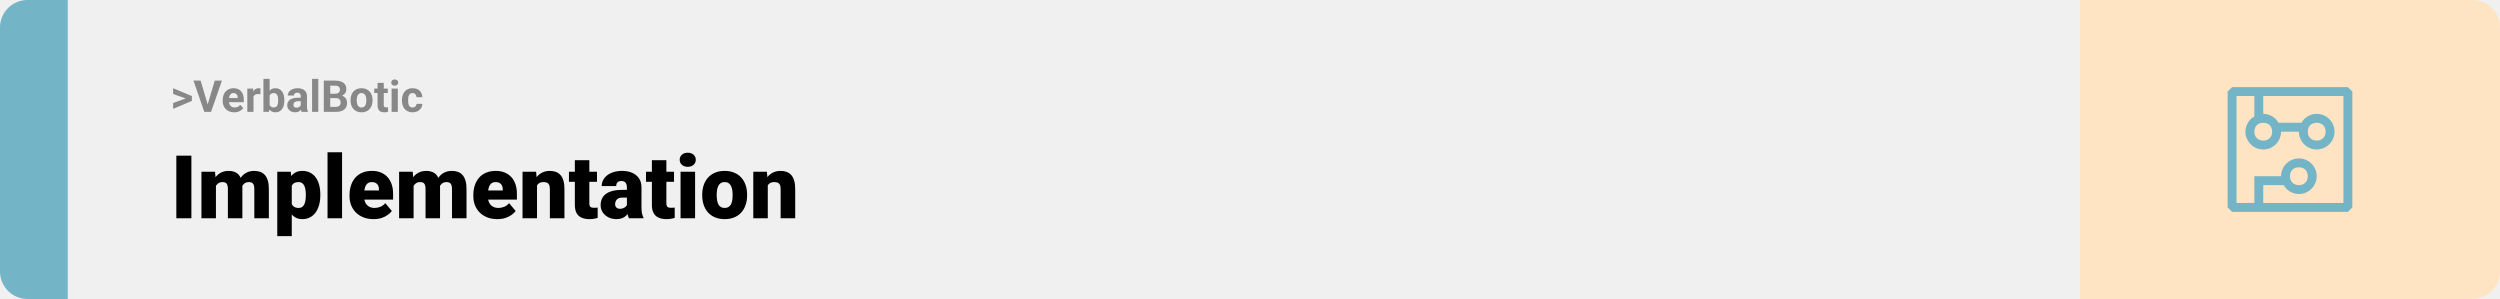
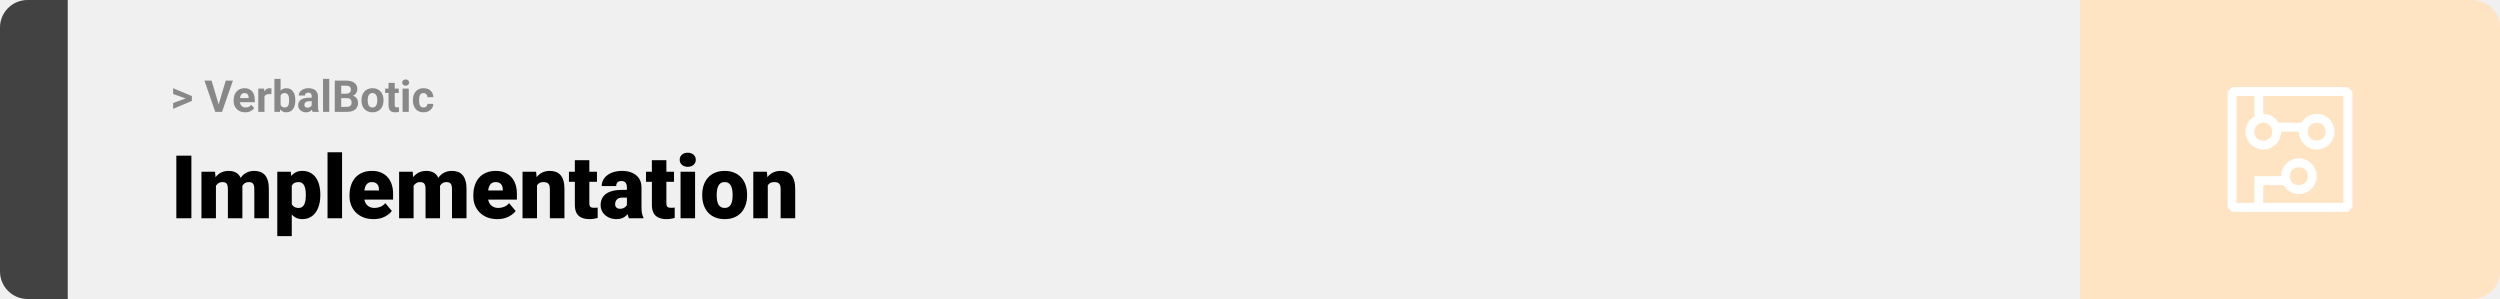
<svg xmlns="http://www.w3.org/2000/svg" width="1363" height="163" viewBox="0 0 1363 163" fill="none">
-   <path d="M0 15C0 6.716 6.716 0 15 0H37V163H15C6.716 163 0 156.284 0 148V15Z" fill="#73B4C6" />
+   <path d="M0 15C0 6.716 6.716 0 15 0H37V163H15C6.716 163 0 156.284 0 148V15Z" fill="#424242" />
  <rect width="1097" height="163" transform="translate(37)" fill="#F0F0F0" />
-   <path d="M101.906 53.922L94.394 51.238V48.086L104.602 52.375V54.637L101.906 53.922ZM94.394 56.172L101.918 53.43L104.602 52.785V55.035L94.394 59.324V56.172ZM113.074 57.438L117.094 43.938H121.008L115.066 61H112.488L113.074 57.438ZM109.371 43.938L113.379 57.438L113.988 61H111.387L105.48 43.938H109.371ZM127.711 61.234C126.727 61.234 125.844 61.078 125.062 60.766C124.281 60.445 123.617 60.004 123.07 59.441C122.531 58.879 122.117 58.227 121.828 57.484C121.539 56.734 121.395 55.938 121.395 55.094V54.625C121.395 53.664 121.531 52.785 121.805 51.988C122.078 51.191 122.469 50.5 122.977 49.914C123.492 49.328 124.117 48.879 124.852 48.566C125.586 48.246 126.414 48.086 127.336 48.086C128.234 48.086 129.031 48.234 129.727 48.531C130.422 48.828 131.004 49.25 131.473 49.797C131.949 50.344 132.309 51 132.551 51.766C132.793 52.523 132.914 53.367 132.914 54.297V55.703H122.836V53.453H129.598V53.195C129.598 52.727 129.512 52.309 129.34 51.941C129.176 51.566 128.926 51.27 128.59 51.051C128.254 50.832 127.824 50.723 127.301 50.723C126.855 50.723 126.473 50.82 126.152 51.016C125.832 51.211 125.57 51.484 125.367 51.836C125.172 52.188 125.023 52.602 124.922 53.078C124.828 53.547 124.781 54.062 124.781 54.625V55.094C124.781 55.602 124.852 56.07 124.992 56.5C125.141 56.93 125.348 57.301 125.613 57.613C125.887 57.926 126.215 58.168 126.598 58.34C126.988 58.512 127.43 58.598 127.922 58.598C128.531 58.598 129.098 58.48 129.621 58.246C130.152 58.004 130.609 57.641 130.992 57.156L132.633 58.938C132.367 59.32 132.004 59.688 131.543 60.039C131.09 60.391 130.543 60.68 129.902 60.906C129.262 61.125 128.531 61.234 127.711 61.234ZM138.211 51.086V61H134.836V48.32H138.012L138.211 51.086ZM142.031 48.238L141.973 51.367C141.809 51.344 141.609 51.324 141.375 51.309C141.148 51.285 140.941 51.273 140.754 51.273C140.277 51.273 139.863 51.336 139.512 51.461C139.168 51.578 138.879 51.754 138.645 51.988C138.418 52.223 138.246 52.508 138.129 52.844C138.02 53.18 137.957 53.562 137.941 53.992L137.262 53.781C137.262 52.961 137.344 52.207 137.508 51.52C137.672 50.824 137.91 50.219 138.223 49.703C138.543 49.188 138.934 48.789 139.395 48.508C139.855 48.227 140.383 48.086 140.977 48.086C141.164 48.086 141.355 48.102 141.551 48.133C141.746 48.156 141.906 48.191 142.031 48.238ZM143.625 43H147V58.094L146.66 61H143.625V43ZM155.027 54.531V54.777C155.027 55.723 154.926 56.59 154.723 57.379C154.527 58.168 154.223 58.852 153.809 59.43C153.395 60 152.879 60.445 152.262 60.766C151.652 61.078 150.934 61.234 150.105 61.234C149.332 61.234 148.66 61.078 148.09 60.766C147.527 60.453 147.055 60.012 146.672 59.441C146.289 58.871 145.98 58.203 145.746 57.438C145.512 56.672 145.336 55.836 145.219 54.93V54.391C145.336 53.484 145.512 52.648 145.746 51.883C145.98 51.117 146.289 50.449 146.672 49.879C147.055 49.309 147.527 48.867 148.09 48.555C148.652 48.242 149.316 48.086 150.082 48.086C150.918 48.086 151.645 48.246 152.262 48.566C152.887 48.879 153.402 49.324 153.809 49.902C154.223 50.473 154.527 51.152 154.723 51.941C154.926 52.723 155.027 53.586 155.027 54.531ZM151.652 54.777V54.531C151.652 54.016 151.613 53.531 151.535 53.078C151.465 52.617 151.34 52.215 151.16 51.871C150.98 51.52 150.734 51.242 150.422 51.039C150.117 50.836 149.723 50.734 149.238 50.734C148.777 50.734 148.387 50.812 148.066 50.969C147.746 51.125 147.48 51.344 147.27 51.625C147.066 51.906 146.914 52.242 146.812 52.633C146.711 53.016 146.648 53.438 146.625 53.898V55.434C146.648 56.051 146.75 56.598 146.93 57.074C147.117 57.543 147.398 57.914 147.773 58.188C148.156 58.453 148.652 58.586 149.262 58.586C149.738 58.586 150.133 58.492 150.445 58.305C150.758 58.117 151 57.852 151.172 57.508C151.352 57.164 151.477 56.762 151.547 56.301C151.617 55.832 151.652 55.324 151.652 54.777ZM163.969 58.141V52.492C163.969 52.086 163.902 51.738 163.77 51.449C163.637 51.152 163.43 50.922 163.148 50.758C162.875 50.594 162.52 50.512 162.082 50.512C161.707 50.512 161.383 50.578 161.109 50.711C160.836 50.836 160.625 51.02 160.477 51.262C160.328 51.496 160.254 51.773 160.254 52.094H156.879C156.879 51.555 157.004 51.043 157.254 50.559C157.504 50.074 157.867 49.648 158.344 49.281C158.82 48.906 159.387 48.613 160.043 48.402C160.707 48.191 161.449 48.086 162.27 48.086C163.254 48.086 164.129 48.25 164.895 48.578C165.66 48.906 166.262 49.398 166.699 50.055C167.145 50.711 167.367 51.531 167.367 52.516V57.941C167.367 58.637 167.41 59.207 167.496 59.652C167.582 60.09 167.707 60.473 167.871 60.801V61H164.461C164.297 60.656 164.172 60.227 164.086 59.711C164.008 59.188 163.969 58.664 163.969 58.141ZM164.414 53.277L164.438 55.188H162.551C162.105 55.188 161.719 55.238 161.391 55.34C161.062 55.441 160.793 55.586 160.582 55.773C160.371 55.953 160.215 56.164 160.113 56.406C160.02 56.648 159.973 56.914 159.973 57.203C159.973 57.492 160.039 57.754 160.172 57.988C160.305 58.215 160.496 58.395 160.746 58.527C160.996 58.652 161.289 58.715 161.625 58.715C162.133 58.715 162.574 58.613 162.949 58.41C163.324 58.207 163.613 57.957 163.816 57.66C164.027 57.363 164.137 57.082 164.145 56.816L165.035 58.246C164.91 58.566 164.738 58.898 164.52 59.242C164.309 59.586 164.039 59.91 163.711 60.215C163.383 60.512 162.988 60.758 162.527 60.953C162.066 61.141 161.52 61.234 160.887 61.234C160.082 61.234 159.352 61.074 158.695 60.754C158.047 60.426 157.531 59.977 157.148 59.406C156.773 58.828 156.586 58.172 156.586 57.438C156.586 56.773 156.711 56.184 156.961 55.668C157.211 55.152 157.578 54.719 158.062 54.367C158.555 54.008 159.168 53.738 159.902 53.559C160.637 53.371 161.488 53.277 162.457 53.277H164.414ZM173.531 43V61H170.145V43H173.531ZM183.211 53.512H178.828L178.805 51.098H182.484C183.133 51.098 183.664 51.016 184.078 50.852C184.492 50.68 184.801 50.434 185.004 50.113C185.215 49.785 185.32 49.387 185.32 48.918C185.32 48.387 185.219 47.957 185.016 47.629C184.82 47.301 184.512 47.062 184.09 46.914C183.676 46.766 183.141 46.691 182.484 46.691H180.047V61H176.531V43.938H182.484C183.477 43.938 184.363 44.031 185.145 44.219C185.934 44.406 186.602 44.691 187.148 45.074C187.695 45.457 188.113 45.941 188.402 46.527C188.691 47.105 188.836 47.793 188.836 48.59C188.836 49.293 188.676 49.941 188.355 50.535C188.043 51.129 187.547 51.613 186.867 51.988C186.195 52.363 185.316 52.57 184.23 52.609L183.211 53.512ZM183.059 61H177.867L179.238 58.258H183.059C183.676 58.258 184.18 58.16 184.57 57.965C184.961 57.762 185.25 57.488 185.438 57.145C185.625 56.801 185.719 56.406 185.719 55.961C185.719 55.461 185.633 55.027 185.461 54.66C185.297 54.293 185.031 54.012 184.664 53.816C184.297 53.613 183.812 53.512 183.211 53.512H179.824L179.848 51.098H184.066L184.875 52.047C185.914 52.031 186.75 52.215 187.383 52.598C188.023 52.973 188.488 53.461 188.777 54.062C189.074 54.664 189.223 55.309 189.223 55.996C189.223 57.09 188.984 58.012 188.508 58.762C188.031 59.504 187.332 60.062 186.41 60.438C185.496 60.812 184.379 61 183.059 61ZM191.109 54.789V54.543C191.109 53.613 191.242 52.758 191.508 51.977C191.773 51.188 192.16 50.504 192.668 49.926C193.176 49.348 193.801 48.898 194.543 48.578C195.285 48.25 196.137 48.086 197.098 48.086C198.059 48.086 198.914 48.25 199.664 48.578C200.414 48.898 201.043 49.348 201.551 49.926C202.066 50.504 202.457 51.188 202.723 51.977C202.988 52.758 203.121 53.613 203.121 54.543V54.789C203.121 55.711 202.988 56.566 202.723 57.355C202.457 58.137 202.066 58.82 201.551 59.406C201.043 59.984 200.418 60.434 199.676 60.754C198.934 61.074 198.082 61.234 197.121 61.234C196.16 61.234 195.305 61.074 194.555 60.754C193.812 60.434 193.184 59.984 192.668 59.406C192.16 58.82 191.773 58.137 191.508 57.355C191.242 56.566 191.109 55.711 191.109 54.789ZM194.484 54.543V54.789C194.484 55.32 194.531 55.816 194.625 56.277C194.719 56.738 194.867 57.145 195.07 57.496C195.281 57.84 195.555 58.109 195.891 58.305C196.227 58.5 196.637 58.598 197.121 58.598C197.59 58.598 197.992 58.5 198.328 58.305C198.664 58.109 198.934 57.84 199.137 57.496C199.34 57.145 199.488 56.738 199.582 56.277C199.684 55.816 199.734 55.32 199.734 54.789V54.543C199.734 54.027 199.684 53.543 199.582 53.09C199.488 52.629 199.336 52.223 199.125 51.871C198.922 51.512 198.652 51.23 198.316 51.027C197.98 50.824 197.574 50.723 197.098 50.723C196.621 50.723 196.215 50.824 195.879 51.027C195.551 51.23 195.281 51.512 195.07 51.871C194.867 52.223 194.719 52.629 194.625 53.09C194.531 53.543 194.484 54.027 194.484 54.543ZM211.406 48.32V50.711H204.023V48.32H211.406ZM205.852 45.191H209.227V57.18C209.227 57.547 209.273 57.828 209.367 58.023C209.469 58.219 209.617 58.355 209.812 58.434C210.008 58.504 210.254 58.539 210.551 58.539C210.762 58.539 210.949 58.531 211.113 58.516C211.285 58.492 211.43 58.469 211.547 58.445L211.559 60.93C211.27 61.023 210.957 61.098 210.621 61.152C210.285 61.207 209.914 61.234 209.508 61.234C208.766 61.234 208.117 61.113 207.562 60.871C207.016 60.621 206.594 60.223 206.297 59.676C206 59.129 205.852 58.41 205.852 57.52V45.191ZM216.891 48.32V61H213.504V48.32H216.891ZM213.293 45.016C213.293 44.523 213.465 44.117 213.809 43.797C214.152 43.477 214.613 43.316 215.191 43.316C215.762 43.316 216.219 43.477 216.562 43.797C216.914 44.117 217.09 44.523 217.09 45.016C217.09 45.508 216.914 45.914 216.562 46.234C216.219 46.555 215.762 46.715 215.191 46.715C214.613 46.715 214.152 46.555 213.809 46.234C213.465 45.914 213.293 45.508 213.293 45.016ZM224.918 58.598C225.332 58.598 225.699 58.52 226.02 58.363C226.34 58.199 226.59 57.973 226.77 57.684C226.957 57.387 227.055 57.039 227.062 56.641H230.238C230.23 57.531 229.992 58.324 229.523 59.02C229.055 59.707 228.426 60.25 227.637 60.648C226.848 61.039 225.965 61.234 224.988 61.234C224.004 61.234 223.145 61.07 222.41 60.742C221.684 60.414 221.078 59.961 220.594 59.383C220.109 58.797 219.746 58.117 219.504 57.344C219.262 56.562 219.141 55.727 219.141 54.836V54.496C219.141 53.598 219.262 52.762 219.504 51.988C219.746 51.207 220.109 50.527 220.594 49.949C221.078 49.363 221.684 48.906 222.41 48.578C223.137 48.25 223.988 48.086 224.965 48.086C226.004 48.086 226.914 48.285 227.695 48.684C228.484 49.082 229.102 49.652 229.547 50.395C230 51.129 230.23 52 230.238 53.008H227.062C227.055 52.586 226.965 52.203 226.793 51.859C226.629 51.516 226.387 51.242 226.066 51.039C225.754 50.828 225.367 50.723 224.906 50.723C224.414 50.723 224.012 50.828 223.699 51.039C223.387 51.242 223.145 51.523 222.973 51.883C222.801 52.234 222.68 52.637 222.609 53.09C222.547 53.535 222.516 54.004 222.516 54.496V54.836C222.516 55.328 222.547 55.801 222.609 56.254C222.672 56.707 222.789 57.109 222.961 57.461C223.141 57.812 223.387 58.09 223.699 58.293C224.012 58.496 224.418 58.598 224.918 58.598Z" fill="#888888" />
+   <path d="M101.906 53.922L94.394 51.238V48.086L104.602 52.375V54.637L101.906 53.922ZM94.394 56.172L101.918 53.43L104.602 52.785V55.035L94.394 59.324V56.172ZM119.051 57.438L123.07 43.938H126.984L121.043 61H118.465L119.051 57.438ZM115.348 43.938L119.355 57.438L119.965 61H117.363L111.457 43.938H115.348ZM133.688 61.234C132.703 61.234 131.82 61.078 131.039 60.766C130.258 60.445 129.594 60.004 129.047 59.441C128.508 58.879 128.094 58.227 127.805 57.484C127.516 56.734 127.371 55.938 127.371 55.094V54.625C127.371 53.664 127.508 52.785 127.781 51.988C128.055 51.191 128.445 50.5 128.953 49.914C129.469 49.328 130.094 48.879 130.828 48.566C131.562 48.246 132.391 48.086 133.312 48.086C134.211 48.086 135.008 48.234 135.703 48.531C136.398 48.828 136.98 49.25 137.449 49.797C137.926 50.344 138.285 51 138.527 51.766C138.77 52.523 138.891 53.367 138.891 54.297V55.703H128.812V53.453H135.574V53.195C135.574 52.727 135.488 52.309 135.316 51.941C135.152 51.566 134.902 51.27 134.566 51.051C134.23 50.832 133.801 50.723 133.277 50.723C132.832 50.723 132.449 50.82 132.129 51.016C131.809 51.211 131.547 51.484 131.344 51.836C131.148 52.188 131 52.602 130.898 53.078C130.805 53.547 130.758 54.062 130.758 54.625V55.094C130.758 55.602 130.828 56.07 130.969 56.5C131.117 56.93 131.324 57.301 131.59 57.613C131.863 57.926 132.191 58.168 132.574 58.34C132.965 58.512 133.406 58.598 133.898 58.598C134.508 58.598 135.074 58.48 135.598 58.246C136.129 58.004 136.586 57.641 136.969 57.156L138.609 58.938C138.344 59.32 137.98 59.688 137.52 60.039C137.066 60.391 136.52 60.68 135.879 60.906C135.238 61.125 134.508 61.234 133.688 61.234ZM144.188 51.086V61H140.812V48.32H143.988L144.188 51.086ZM148.008 48.238L147.949 51.367C147.785 51.344 147.586 51.324 147.352 51.309C147.125 51.285 146.918 51.273 146.73 51.273C146.254 51.273 145.84 51.336 145.488 51.461C145.145 51.578 144.855 51.754 144.621 51.988C144.395 52.223 144.223 52.508 144.105 52.844C143.996 53.18 143.934 53.562 143.918 53.992L143.238 53.781C143.238 52.961 143.32 52.207 143.484 51.52C143.648 50.824 143.887 50.219 144.199 49.703C144.52 49.188 144.91 48.789 145.371 48.508C145.832 48.227 146.359 48.086 146.953 48.086C147.141 48.086 147.332 48.102 147.527 48.133C147.723 48.156 147.883 48.191 148.008 48.238ZM149.602 43H152.977V58.094L152.637 61H149.602V43ZM161.004 54.531V54.777C161.004 55.723 160.902 56.59 160.699 57.379C160.504 58.168 160.199 58.852 159.785 59.43C159.371 60 158.855 60.445 158.238 60.766C157.629 61.078 156.91 61.234 156.082 61.234C155.309 61.234 154.637 61.078 154.066 60.766C153.504 60.453 153.031 60.012 152.648 59.441C152.266 58.871 151.957 58.203 151.723 57.438C151.488 56.672 151.312 55.836 151.195 54.93V54.391C151.312 53.484 151.488 52.648 151.723 51.883C151.957 51.117 152.266 50.449 152.648 49.879C153.031 49.309 153.504 48.867 154.066 48.555C154.629 48.242 155.293 48.086 156.059 48.086C156.895 48.086 157.621 48.246 158.238 48.566C158.863 48.879 159.379 49.324 159.785 49.902C160.199 50.473 160.504 51.152 160.699 51.941C160.902 52.723 161.004 53.586 161.004 54.531ZM157.629 54.777V54.531C157.629 54.016 157.59 53.531 157.512 53.078C157.441 52.617 157.316 52.215 157.137 51.871C156.957 51.52 156.711 51.242 156.398 51.039C156.094 50.836 155.699 50.734 155.215 50.734C154.754 50.734 154.363 50.812 154.043 50.969C153.723 51.125 153.457 51.344 153.246 51.625C153.043 51.906 152.891 52.242 152.789 52.633C152.688 53.016 152.625 53.438 152.602 53.898V55.434C152.625 56.051 152.727 56.598 152.906 57.074C153.094 57.543 153.375 57.914 153.75 58.188C154.133 58.453 154.629 58.586 155.238 58.586C155.715 58.586 156.109 58.492 156.422 58.305C156.734 58.117 156.977 57.852 157.148 57.508C157.328 57.164 157.453 56.762 157.523 56.301C157.594 55.832 157.629 55.324 157.629 54.777ZM169.945 58.141V52.492C169.945 52.086 169.879 51.738 169.746 51.449C169.613 51.152 169.406 50.922 169.125 50.758C168.852 50.594 168.496 50.512 168.059 50.512C167.684 50.512 167.359 50.578 167.086 50.711C166.812 50.836 166.602 51.02 166.453 51.262C166.305 51.496 166.23 51.773 166.23 52.094H162.855C162.855 51.555 162.98 51.043 163.23 50.559C163.48 50.074 163.844 49.648 164.32 49.281C164.797 48.906 165.363 48.613 166.02 48.402C166.684 48.191 167.426 48.086 168.246 48.086C169.23 48.086 170.105 48.25 170.871 48.578C171.637 48.906 172.238 49.398 172.676 50.055C173.121 50.711 173.344 51.531 173.344 52.516V57.941C173.344 58.637 173.387 59.207 173.473 59.652C173.559 60.09 173.684 60.473 173.848 60.801V61H170.438C170.273 60.656 170.148 60.227 170.062 59.711C169.984 59.188 169.945 58.664 169.945 58.141ZM170.391 53.277L170.414 55.188H168.527C168.082 55.188 167.695 55.238 167.367 55.34C167.039 55.441 166.77 55.586 166.559 55.773C166.348 55.953 166.191 56.164 166.09 56.406C165.996 56.648 165.949 56.914 165.949 57.203C165.949 57.492 166.016 57.754 166.148 57.988C166.281 58.215 166.473 58.395 166.723 58.527C166.973 58.652 167.266 58.715 167.602 58.715C168.109 58.715 168.551 58.613 168.926 58.41C169.301 58.207 169.59 57.957 169.793 57.66C170.004 57.363 170.113 57.082 170.121 56.816L171.012 58.246C170.887 58.566 170.715 58.898 170.496 59.242C170.285 59.586 170.016 59.91 169.688 60.215C169.359 60.512 168.965 60.758 168.504 60.953C168.043 61.141 167.496 61.234 166.863 61.234C166.059 61.234 165.328 61.074 164.672 60.754C164.023 60.426 163.508 59.977 163.125 59.406C162.75 58.828 162.562 58.172 162.562 57.438C162.562 56.773 162.688 56.184 162.938 55.668C163.188 55.152 163.555 54.719 164.039 54.367C164.531 54.008 165.145 53.738 165.879 53.559C166.613 53.371 167.465 53.277 168.434 53.277H170.391ZM179.508 43V61H176.121V43H179.508ZM189.188 53.512H184.805L184.781 51.098H188.461C189.109 51.098 189.641 51.016 190.055 50.852C190.469 50.68 190.777 50.434 190.98 50.113C191.191 49.785 191.297 49.387 191.297 48.918C191.297 48.387 191.195 47.957 190.992 47.629C190.797 47.301 190.488 47.062 190.066 46.914C189.652 46.766 189.117 46.691 188.461 46.691H186.023V61H182.508V43.938H188.461C189.453 43.938 190.34 44.031 191.121 44.219C191.91 44.406 192.578 44.691 193.125 45.074C193.672 45.457 194.09 45.941 194.379 46.527C194.668 47.105 194.812 47.793 194.812 48.59C194.812 49.293 194.652 49.941 194.332 50.535C194.02 51.129 193.523 51.613 192.844 51.988C192.172 52.363 191.293 52.57 190.207 52.609L189.188 53.512ZM189.035 61H183.844L185.215 58.258H189.035C189.652 58.258 190.156 58.16 190.547 57.965C190.938 57.762 191.227 57.488 191.414 57.145C191.602 56.801 191.695 56.406 191.695 55.961C191.695 55.461 191.609 55.027 191.438 54.66C191.273 54.293 191.008 54.012 190.641 53.816C190.273 53.613 189.789 53.512 189.188 53.512H185.801L185.824 51.098H190.043L190.852 52.047C191.891 52.031 192.727 52.215 193.359 52.598C194 52.973 194.465 53.461 194.754 54.062C195.051 54.664 195.199 55.309 195.199 55.996C195.199 57.09 194.961 58.012 194.484 58.762C194.008 59.504 193.309 60.062 192.387 60.438C191.473 60.812 190.355 61 189.035 61ZM197.086 54.789V54.543C197.086 53.613 197.219 52.758 197.484 51.977C197.75 51.188 198.137 50.504 198.645 49.926C199.152 49.348 199.777 48.898 200.52 48.578C201.262 48.25 202.113 48.086 203.074 48.086C204.035 48.086 204.891 48.25 205.641 48.578C206.391 48.898 207.02 49.348 207.527 49.926C208.043 50.504 208.434 51.188 208.699 51.977C208.965 52.758 209.098 53.613 209.098 54.543V54.789C209.098 55.711 208.965 56.566 208.699 57.355C208.434 58.137 208.043 58.82 207.527 59.406C207.02 59.984 206.395 60.434 205.652 60.754C204.91 61.074 204.059 61.234 203.098 61.234C202.137 61.234 201.281 61.074 200.531 60.754C199.789 60.434 199.16 59.984 198.645 59.406C198.137 58.82 197.75 58.137 197.484 57.355C197.219 56.566 197.086 55.711 197.086 54.789ZM200.461 54.543V54.789C200.461 55.32 200.508 55.816 200.602 56.277C200.695 56.738 200.844 57.145 201.047 57.496C201.258 57.84 201.531 58.109 201.867 58.305C202.203 58.5 202.613 58.598 203.098 58.598C203.566 58.598 203.969 58.5 204.305 58.305C204.641 58.109 204.91 57.84 205.113 57.496C205.316 57.145 205.465 56.738 205.559 56.277C205.66 55.816 205.711 55.32 205.711 54.789V54.543C205.711 54.027 205.66 53.543 205.559 53.09C205.465 52.629 205.312 52.223 205.102 51.871C204.898 51.512 204.629 51.23 204.293 51.027C203.957 50.824 203.551 50.723 203.074 50.723C202.598 50.723 202.191 50.824 201.855 51.027C201.527 51.23 201.258 51.512 201.047 51.871C200.844 52.223 200.695 52.629 200.602 53.09C200.508 53.543 200.461 54.027 200.461 54.543ZM217.383 48.32V50.711H210V48.32H217.383ZM211.828 45.191H215.203V57.18C215.203 57.547 215.25 57.828 215.344 58.023C215.445 58.219 215.594 58.355 215.789 58.434C215.984 58.504 216.23 58.539 216.527 58.539C216.738 58.539 216.926 58.531 217.09 58.516C217.262 58.492 217.406 58.469 217.523 58.445L217.535 60.93C217.246 61.023 216.934 61.098 216.598 61.152C216.262 61.207 215.891 61.234 215.484 61.234C214.742 61.234 214.094 61.113 213.539 60.871C212.992 60.621 212.57 60.223 212.273 59.676C211.977 59.129 211.828 58.41 211.828 57.52V45.191ZM222.867 48.32V61H219.48V48.32H222.867ZM219.27 45.016C219.27 44.523 219.441 44.117 219.785 43.797C220.129 43.477 220.59 43.316 221.168 43.316C221.738 43.316 222.195 43.477 222.539 43.797C222.891 44.117 223.066 44.523 223.066 45.016C223.066 45.508 222.891 45.914 222.539 46.234C222.195 46.555 221.738 46.715 221.168 46.715C220.59 46.715 220.129 46.555 219.785 46.234C219.441 45.914 219.27 45.508 219.27 45.016ZM230.895 58.598C231.309 58.598 231.676 58.52 231.996 58.363C232.316 58.199 232.566 57.973 232.746 57.684C232.934 57.387 233.031 57.039 233.039 56.641H236.215C236.207 57.531 235.969 58.324 235.5 59.02C235.031 59.707 234.402 60.25 233.613 60.648C232.824 61.039 231.941 61.234 230.965 61.234C229.98 61.234 229.121 61.07 228.387 60.742C227.66 60.414 227.055 59.961 226.57 59.383C226.086 58.797 225.723 58.117 225.48 57.344C225.238 56.562 225.117 55.727 225.117 54.836V54.496C225.117 53.598 225.238 52.762 225.48 51.988C225.723 51.207 226.086 50.527 226.57 49.949C227.055 49.363 227.66 48.906 228.387 48.578C229.113 48.25 229.965 48.086 230.941 48.086C231.98 48.086 232.891 48.285 233.672 48.684C234.461 49.082 235.078 49.652 235.523 50.395C235.977 51.129 236.207 52 236.215 53.008H233.039C233.031 52.586 232.941 52.203 232.77 51.859C232.605 51.516 232.363 51.242 232.043 51.039C231.73 50.828 231.344 50.723 230.883 50.723C230.391 50.723 229.988 50.828 229.676 51.039C229.363 51.242 229.121 51.523 228.949 51.883C228.777 52.234 228.656 52.637 228.586 53.09C228.523 53.535 228.492 54.004 228.492 54.496V54.836C228.492 55.328 228.523 55.801 228.586 56.254C228.648 56.707 228.766 57.109 228.938 57.461C229.117 57.812 229.363 58.09 229.676 58.293C229.988 58.496 230.395 58.598 230.895 58.598Z" fill="#888888" />
  <path d="M104.344 84.875V119H96.141V84.875H104.344ZM117.727 99.008V119H109.828V93.641H117.234L117.727 99.008ZM116.766 105.453L114.961 105.5C114.961 103.719 115.172 102.078 115.594 100.578C116.016 99.078 116.641 97.773 117.469 96.664C118.297 95.555 119.312 94.695 120.516 94.086C121.734 93.477 123.141 93.172 124.734 93.172C125.844 93.172 126.852 93.344 127.758 93.688C128.664 94.016 129.445 94.539 130.102 95.258C130.758 95.961 131.258 96.883 131.602 98.023C131.961 99.148 132.141 100.5 132.141 102.078V119H124.242V103.086C124.242 102.008 124.117 101.195 123.867 100.648C123.633 100.102 123.289 99.734 122.836 99.547C122.383 99.359 121.828 99.266 121.172 99.266C120.484 99.266 119.867 99.422 119.32 99.734C118.773 100.047 118.305 100.484 117.914 101.047C117.539 101.594 117.25 102.242 117.047 102.992C116.859 103.742 116.766 104.562 116.766 105.453ZM131.25 105.453L129.047 105.5C129.047 103.719 129.242 102.078 129.633 100.578C130.039 99.078 130.641 97.773 131.438 96.664C132.25 95.555 133.258 94.695 134.461 94.086C135.664 93.477 137.062 93.172 138.656 93.172C139.812 93.172 140.875 93.344 141.844 93.688C142.812 94.031 143.648 94.586 144.352 95.352C145.055 96.117 145.602 97.133 145.992 98.398C146.383 99.648 146.578 101.195 146.578 103.039V119H138.656V103.039C138.656 101.992 138.531 101.203 138.281 100.672C138.047 100.125 137.703 99.758 137.25 99.57C136.797 99.367 136.258 99.266 135.633 99.266C134.883 99.266 134.234 99.422 133.688 99.734C133.141 100.047 132.68 100.484 132.305 101.047C131.945 101.594 131.68 102.242 131.508 102.992C131.336 103.742 131.25 104.562 131.25 105.453ZM159.07 98.516V128.75H151.172V93.641H158.531L159.07 98.516ZM174.633 106.016V106.508C174.633 108.352 174.422 110.062 174 111.641C173.578 113.219 172.953 114.594 172.125 115.766C171.297 116.938 170.266 117.852 169.031 118.508C167.812 119.148 166.398 119.469 164.789 119.469C163.273 119.469 161.969 119.133 160.875 118.461C159.781 117.789 158.867 116.859 158.133 115.672C157.398 114.484 156.805 113.125 156.352 111.594C155.898 110.062 155.539 108.445 155.273 106.742V106.109C155.539 104.281 155.898 102.586 156.352 101.023C156.805 99.445 157.398 98.07 158.133 96.898C158.867 95.727 159.773 94.812 160.852 94.156C161.945 93.5 163.25 93.172 164.766 93.172C166.375 93.172 167.789 93.477 169.008 94.086C170.242 94.695 171.273 95.57 172.102 96.711C172.945 97.836 173.578 99.188 174 100.766C174.422 102.344 174.633 104.094 174.633 106.016ZM166.734 106.508V106.016C166.734 105.031 166.664 104.133 166.523 103.32C166.383 102.492 166.156 101.773 165.844 101.164C165.547 100.555 165.148 100.086 164.648 99.758C164.148 99.43 163.531 99.266 162.797 99.266C161.953 99.266 161.242 99.398 160.664 99.664C160.102 99.914 159.648 100.305 159.305 100.836C158.977 101.352 158.742 102 158.602 102.781C158.477 103.547 158.422 104.445 158.438 105.477V107.398C158.406 108.586 158.523 109.633 158.789 110.539C159.055 111.43 159.516 112.125 160.172 112.625C160.828 113.125 161.719 113.375 162.844 113.375C163.594 113.375 164.219 113.203 164.719 112.859C165.219 112.5 165.617 112.008 165.914 111.383C166.211 110.742 166.422 110.008 166.547 109.18C166.672 108.352 166.734 107.461 166.734 106.508ZM186.492 83V119H178.57V83H186.492ZM203.648 119.469C201.586 119.469 199.742 119.148 198.117 118.508C196.492 117.852 195.117 116.953 193.992 115.812C192.883 114.672 192.031 113.359 191.438 111.875C190.859 110.391 190.57 108.82 190.57 107.164V106.273C190.57 104.414 190.828 102.695 191.344 101.117C191.859 99.523 192.625 98.133 193.641 96.945C194.656 95.758 195.93 94.836 197.461 94.18C198.992 93.508 200.773 93.172 202.805 93.172C204.602 93.172 206.211 93.461 207.633 94.039C209.055 94.617 210.258 95.445 211.242 96.523C212.242 97.602 213 98.906 213.516 100.438C214.047 101.969 214.312 103.688 214.312 105.594V108.805H193.594V103.859H206.602V103.25C206.617 102.406 206.469 101.688 206.156 101.094C205.859 100.5 205.422 100.047 204.844 99.734C204.266 99.422 203.562 99.266 202.734 99.266C201.875 99.266 201.164 99.453 200.602 99.828C200.055 100.203 199.625 100.719 199.312 101.375C199.016 102.016 198.805 102.758 198.68 103.602C198.555 104.445 198.492 105.336 198.492 106.273V107.164C198.492 108.102 198.617 108.953 198.867 109.719C199.133 110.484 199.508 111.141 199.992 111.688C200.492 112.219 201.086 112.633 201.773 112.93C202.477 113.227 203.273 113.375 204.164 113.375C205.242 113.375 206.305 113.172 207.352 112.766C208.398 112.359 209.297 111.688 210.047 110.75L213.633 115.016C213.117 115.75 212.383 116.461 211.43 117.148C210.492 117.836 209.367 118.398 208.055 118.836C206.742 119.258 205.273 119.469 203.648 119.469ZM225.492 99.008V119H217.594V93.641H225L225.492 99.008ZM224.531 105.453L222.727 105.5C222.727 103.719 222.938 102.078 223.359 100.578C223.781 99.078 224.406 97.773 225.234 96.664C226.062 95.555 227.078 94.695 228.281 94.086C229.5 93.477 230.906 93.172 232.5 93.172C233.609 93.172 234.617 93.344 235.523 93.688C236.43 94.016 237.211 94.539 237.867 95.258C238.523 95.961 239.023 96.883 239.367 98.023C239.727 99.148 239.906 100.5 239.906 102.078V119H232.008V103.086C232.008 102.008 231.883 101.195 231.633 100.648C231.398 100.102 231.055 99.734 230.602 99.547C230.148 99.359 229.594 99.266 228.938 99.266C228.25 99.266 227.633 99.422 227.086 99.734C226.539 100.047 226.07 100.484 225.68 101.047C225.305 101.594 225.016 102.242 224.812 102.992C224.625 103.742 224.531 104.562 224.531 105.453ZM239.016 105.453L236.812 105.5C236.812 103.719 237.008 102.078 237.398 100.578C237.805 99.078 238.406 97.773 239.203 96.664C240.016 95.555 241.023 94.695 242.227 94.086C243.43 93.477 244.828 93.172 246.422 93.172C247.578 93.172 248.641 93.344 249.609 93.688C250.578 94.031 251.414 94.586 252.117 95.352C252.82 96.117 253.367 97.133 253.758 98.398C254.148 99.648 254.344 101.195 254.344 103.039V119H246.422V103.039C246.422 101.992 246.297 101.203 246.047 100.672C245.812 100.125 245.469 99.758 245.016 99.57C244.562 99.367 244.023 99.266 243.398 99.266C242.648 99.266 242 99.422 241.453 99.734C240.906 100.047 240.445 100.484 240.07 101.047C239.711 101.594 239.445 102.242 239.273 102.992C239.102 103.742 239.016 104.562 239.016 105.453ZM271.148 119.469C269.086 119.469 267.242 119.148 265.617 118.508C263.992 117.852 262.617 116.953 261.492 115.812C260.383 114.672 259.531 113.359 258.938 111.875C258.359 110.391 258.07 108.82 258.07 107.164V106.273C258.07 104.414 258.328 102.695 258.844 101.117C259.359 99.523 260.125 98.133 261.141 96.945C262.156 95.758 263.43 94.836 264.961 94.18C266.492 93.508 268.273 93.172 270.305 93.172C272.102 93.172 273.711 93.461 275.133 94.039C276.555 94.617 277.758 95.445 278.742 96.523C279.742 97.602 280.5 98.906 281.016 100.438C281.547 101.969 281.812 103.688 281.812 105.594V108.805H261.094V103.859H274.102V103.25C274.117 102.406 273.969 101.688 273.656 101.094C273.359 100.5 272.922 100.047 272.344 99.734C271.766 99.422 271.062 99.266 270.234 99.266C269.375 99.266 268.664 99.453 268.102 99.828C267.555 100.203 267.125 100.719 266.812 101.375C266.516 102.016 266.305 102.758 266.18 103.602C266.055 104.445 265.992 105.336 265.992 106.273V107.164C265.992 108.102 266.117 108.953 266.367 109.719C266.633 110.484 267.008 111.141 267.492 111.688C267.992 112.219 268.586 112.633 269.273 112.93C269.977 113.227 270.773 113.375 271.664 113.375C272.742 113.375 273.805 113.172 274.852 112.766C275.898 112.359 276.797 111.688 277.547 110.75L281.133 115.016C280.617 115.75 279.883 116.461 278.93 117.148C277.992 117.836 276.867 118.398 275.555 118.836C274.242 119.258 272.773 119.469 271.148 119.469ZM292.781 99.055V119H284.883V93.641H292.289L292.781 99.055ZM291.844 105.453L289.992 105.5C289.992 103.562 290.227 101.836 290.695 100.32C291.164 98.789 291.828 97.492 292.688 96.43C293.547 95.367 294.57 94.562 295.758 94.016C296.961 93.453 298.297 93.172 299.766 93.172C300.938 93.172 302.008 93.344 302.977 93.688C303.961 94.031 304.805 94.586 305.508 95.352C306.227 96.117 306.773 97.133 307.148 98.398C307.539 99.648 307.734 101.195 307.734 103.039V119H299.789V103.016C299.789 102 299.648 101.227 299.367 100.695C299.086 100.148 298.68 99.773 298.148 99.57C297.617 99.367 296.969 99.266 296.203 99.266C295.391 99.266 294.703 99.422 294.141 99.734C293.578 100.047 293.125 100.484 292.781 101.047C292.453 101.594 292.211 102.242 292.055 102.992C291.914 103.742 291.844 104.562 291.844 105.453ZM325.477 93.641V99.125H310.195V93.641H325.477ZM313.406 87.336H321.305V110.727C321.305 111.398 321.383 111.922 321.539 112.297C321.695 112.656 321.961 112.914 322.336 113.07C322.727 113.211 323.242 113.281 323.883 113.281C324.336 113.281 324.711 113.273 325.008 113.258C325.305 113.227 325.586 113.188 325.852 113.141V118.789C325.18 119.008 324.477 119.172 323.742 119.281C323.008 119.406 322.227 119.469 321.398 119.469C319.711 119.469 318.266 119.203 317.062 118.672C315.875 118.141 314.969 117.305 314.344 116.164C313.719 115.023 313.406 113.539 313.406 111.711V87.336ZM341.789 112.625V102.172C341.789 101.453 341.688 100.836 341.484 100.32C341.281 99.805 340.961 99.406 340.523 99.125C340.086 98.828 339.5 98.68 338.766 98.68C338.172 98.68 337.664 98.781 337.242 98.984C336.82 99.188 336.5 99.492 336.281 99.898C336.062 100.305 335.953 100.82 335.953 101.445H328.055C328.055 100.273 328.312 99.188 328.828 98.188C329.359 97.172 330.109 96.289 331.078 95.539C332.062 94.789 333.234 94.211 334.594 93.805C335.969 93.383 337.5 93.172 339.188 93.172C341.203 93.172 343 93.508 344.578 94.18C346.172 94.852 347.43 95.859 348.352 97.203C349.273 98.531 349.734 100.203 349.734 102.219V112.602C349.734 114.258 349.828 115.516 350.016 116.375C350.203 117.219 350.469 117.961 350.812 118.602V119H342.891C342.516 118.219 342.234 117.266 342.047 116.141C341.875 115 341.789 113.828 341.789 112.625ZM342.75 103.508L342.797 107.727H339.305C338.57 107.727 337.945 107.828 337.43 108.031C336.93 108.234 336.523 108.516 336.211 108.875C335.914 109.219 335.695 109.609 335.555 110.047C335.43 110.484 335.367 110.945 335.367 111.43C335.367 111.898 335.477 112.32 335.695 112.695C335.93 113.055 336.242 113.336 336.633 113.539C337.023 113.742 337.461 113.844 337.945 113.844C338.82 113.844 339.562 113.68 340.172 113.352C340.797 113.008 341.273 112.594 341.602 112.109C341.93 111.625 342.094 111.172 342.094 110.75L343.828 113.984C343.516 114.609 343.156 115.242 342.75 115.883C342.359 116.523 341.867 117.117 341.273 117.664C340.695 118.195 339.984 118.633 339.141 118.977C338.297 119.305 337.273 119.469 336.07 119.469C334.508 119.469 333.07 119.148 331.758 118.508C330.461 117.867 329.422 116.977 328.641 115.836C327.859 114.68 327.469 113.352 327.469 111.852C327.469 110.539 327.703 109.367 328.172 108.336C328.656 107.305 329.383 106.43 330.352 105.711C331.32 104.992 332.555 104.445 334.055 104.07C335.555 103.695 337.32 103.508 339.352 103.508H342.75ZM367.477 93.641V99.125H352.195V93.641H367.477ZM355.406 87.336H363.305V110.727C363.305 111.398 363.383 111.922 363.539 112.297C363.695 112.656 363.961 112.914 364.336 113.07C364.727 113.211 365.242 113.281 365.883 113.281C366.336 113.281 366.711 113.273 367.008 113.258C367.305 113.227 367.586 113.188 367.852 113.141V118.789C367.18 119.008 366.477 119.172 365.742 119.281C365.008 119.406 364.227 119.469 363.398 119.469C361.711 119.469 360.266 119.203 359.062 118.672C357.875 118.141 356.969 117.305 356.344 116.164C355.719 115.023 355.406 113.539 355.406 111.711V87.336ZM378.961 93.641V119H371.039V93.641H378.961ZM370.57 87.102C370.57 85.977 370.977 85.055 371.789 84.336C372.602 83.617 373.656 83.258 374.953 83.258C376.25 83.258 377.305 83.617 378.117 84.336C378.93 85.055 379.336 85.977 379.336 87.102C379.336 88.227 378.93 89.148 378.117 89.867C377.305 90.586 376.25 90.945 374.953 90.945C373.656 90.945 372.602 90.586 371.789 89.867C370.977 89.148 370.57 88.227 370.57 87.102ZM382.852 106.578V106.086C382.852 104.227 383.117 102.516 383.648 100.953C384.18 99.375 384.961 98.008 385.992 96.852C387.023 95.695 388.297 94.797 389.812 94.156C391.328 93.5 393.078 93.172 395.062 93.172C397.062 93.172 398.82 93.5 400.336 94.156C401.867 94.797 403.148 95.695 404.18 96.852C405.211 98.008 405.992 99.375 406.523 100.953C407.055 102.516 407.32 104.227 407.32 106.086V106.578C407.32 108.422 407.055 110.133 406.523 111.711C405.992 113.273 405.211 114.641 404.18 115.812C403.148 116.969 401.875 117.867 400.359 118.508C398.844 119.148 397.094 119.469 395.109 119.469C393.125 119.469 391.367 119.148 389.836 118.508C388.305 117.867 387.023 116.969 385.992 115.812C384.961 114.641 384.18 113.273 383.648 111.711C383.117 110.133 382.852 108.422 382.852 106.578ZM390.75 106.086V106.578C390.75 107.531 390.82 108.422 390.961 109.25C391.102 110.078 391.336 110.805 391.664 111.43C391.992 112.039 392.438 112.516 393 112.859C393.562 113.203 394.266 113.375 395.109 113.375C395.938 113.375 396.625 113.203 397.172 112.859C397.734 112.516 398.18 112.039 398.508 111.43C398.836 110.805 399.07 110.078 399.211 109.25C399.352 108.422 399.422 107.531 399.422 106.578V106.086C399.422 105.164 399.352 104.297 399.211 103.484C399.07 102.656 398.836 101.93 398.508 101.305C398.18 100.664 397.734 100.164 397.172 99.805C396.609 99.445 395.906 99.266 395.062 99.266C394.234 99.266 393.539 99.445 392.977 99.805C392.43 100.164 391.992 100.664 391.664 101.305C391.336 101.93 391.102 102.656 390.961 103.484C390.82 104.297 390.75 105.164 390.75 106.086ZM418.594 99.055V119H410.695V93.641H418.102L418.594 99.055ZM417.656 105.453L415.805 105.5C415.805 103.562 416.039 101.836 416.508 100.32C416.977 98.789 417.641 97.492 418.5 96.43C419.359 95.367 420.383 94.562 421.57 94.016C422.773 93.453 424.109 93.172 425.578 93.172C426.75 93.172 427.82 93.344 428.789 93.688C429.773 94.031 430.617 94.586 431.32 95.352C432.039 96.117 432.586 97.133 432.961 98.398C433.352 99.648 433.547 101.195 433.547 103.039V119H425.602V103.016C425.602 102 425.461 101.227 425.18 100.695C424.898 100.148 424.492 99.773 423.961 99.57C423.43 99.367 422.781 99.266 422.016 99.266C421.203 99.266 420.516 99.422 419.953 99.734C419.391 100.047 418.938 100.484 418.594 101.047C418.266 101.594 418.023 102.242 417.867 102.992C417.727 103.742 417.656 104.562 417.656 105.453Z" fill="black" />
  <path d="M1134 0H1348C1356.28 0 1363 6.716 1363 15V148C1363 156.284 1356.28 163 1348 163H1134V0Z" fill="#FFE4C4" />
-   <path d="M1280.07 47.5H1216.93L1214.5 49.929V113.071L1216.93 115.5H1280.07L1282.5 113.071V49.929L1280.07 47.5ZM1277.64 110.643H1233.93V100.929H1245.1C1246.56 103.843 1249.96 105.786 1253.36 105.786C1258.7 105.786 1263.07 101.414 1263.07 96.071C1263.07 90.729 1258.7 86.357 1253.36 86.357C1248.01 86.357 1243.64 90.729 1243.64 96.071H1229.07V110.643H1219.36V52.357H1229.07V63.529C1226.16 64.986 1224.21 68.386 1224.21 71.786C1224.21 77.129 1228.59 81.5 1233.93 81.5C1239.27 81.5 1243.64 77.129 1243.64 71.786H1253.36C1253.36 77.129 1257.73 81.5 1263.07 81.5C1268.41 81.5 1272.79 77.129 1272.79 71.786C1272.79 66.443 1268.41 62.071 1263.07 62.071C1259.67 62.071 1256.27 64.014 1254.81 66.929H1242.19C1240.73 64.014 1237.33 62.071 1233.93 62.071V52.357H1277.64V110.643ZM1248.5 96.071C1248.5 93.157 1250.44 91.214 1253.36 91.214C1256.27 91.214 1258.21 93.157 1258.21 96.071C1258.21 98.986 1256.27 100.929 1253.36 100.929C1250.44 100.929 1248.5 98.986 1248.5 96.071ZM1233.93 66.929C1236.84 66.929 1238.79 68.871 1238.79 71.786C1238.79 74.7 1236.84 76.643 1233.93 76.643C1231.01 76.643 1229.07 74.7 1229.07 71.786C1229.07 68.871 1231.01 66.929 1233.93 66.929ZM1263.07 66.929C1265.99 66.929 1267.93 68.871 1267.93 71.786C1267.93 74.7 1265.99 76.643 1263.07 76.643C1260.16 76.643 1258.21 74.7 1258.21 71.786C1258.21 68.871 1260.16 66.929 1263.07 66.929Z" fill="#73B4C6" />
+   <path d="M1280.07 47.5H1216.93L1214.5 49.929V113.071L1216.93 115.5H1280.07L1282.5 113.071V49.929L1280.07 47.5ZM1277.64 110.643H1233.93V100.929H1245.1C1246.56 103.843 1249.96 105.786 1253.36 105.786C1258.7 105.786 1263.07 101.414 1263.07 96.071C1263.07 90.729 1258.7 86.357 1253.36 86.357C1248.01 86.357 1243.64 90.729 1243.64 96.071H1229.07V110.643H1219.36V52.357H1229.07V63.529C1226.16 64.986 1224.21 68.386 1224.21 71.786C1224.21 77.129 1228.59 81.5 1233.93 81.5C1239.27 81.5 1243.64 77.129 1243.64 71.786H1253.36C1253.36 77.129 1257.73 81.5 1263.07 81.5C1268.41 81.5 1272.79 77.129 1272.79 71.786C1272.79 66.443 1268.41 62.071 1263.07 62.071C1259.67 62.071 1256.27 64.014 1254.81 66.929H1242.19C1240.73 64.014 1237.33 62.071 1233.93 62.071V52.357H1277.64V110.643ZM1248.5 96.071C1248.5 93.157 1250.44 91.214 1253.36 91.214C1256.27 91.214 1258.21 93.157 1258.21 96.071C1258.21 98.986 1256.27 100.929 1253.36 100.929C1250.44 100.929 1248.5 98.986 1248.5 96.071ZM1233.93 66.929C1236.84 66.929 1238.79 68.871 1238.79 71.786C1238.79 74.7 1236.84 76.643 1233.93 76.643C1231.01 76.643 1229.07 74.7 1229.07 71.786C1229.07 68.871 1231.01 66.929 1233.93 66.929ZM1263.07 66.929C1265.99 66.929 1267.93 68.871 1267.93 71.786C1267.93 74.7 1265.99 76.643 1263.07 76.643C1260.16 76.643 1258.21 74.7 1258.21 71.786C1258.21 68.871 1260.16 66.929 1263.07 66.929Z" fill="white" />
</svg>
